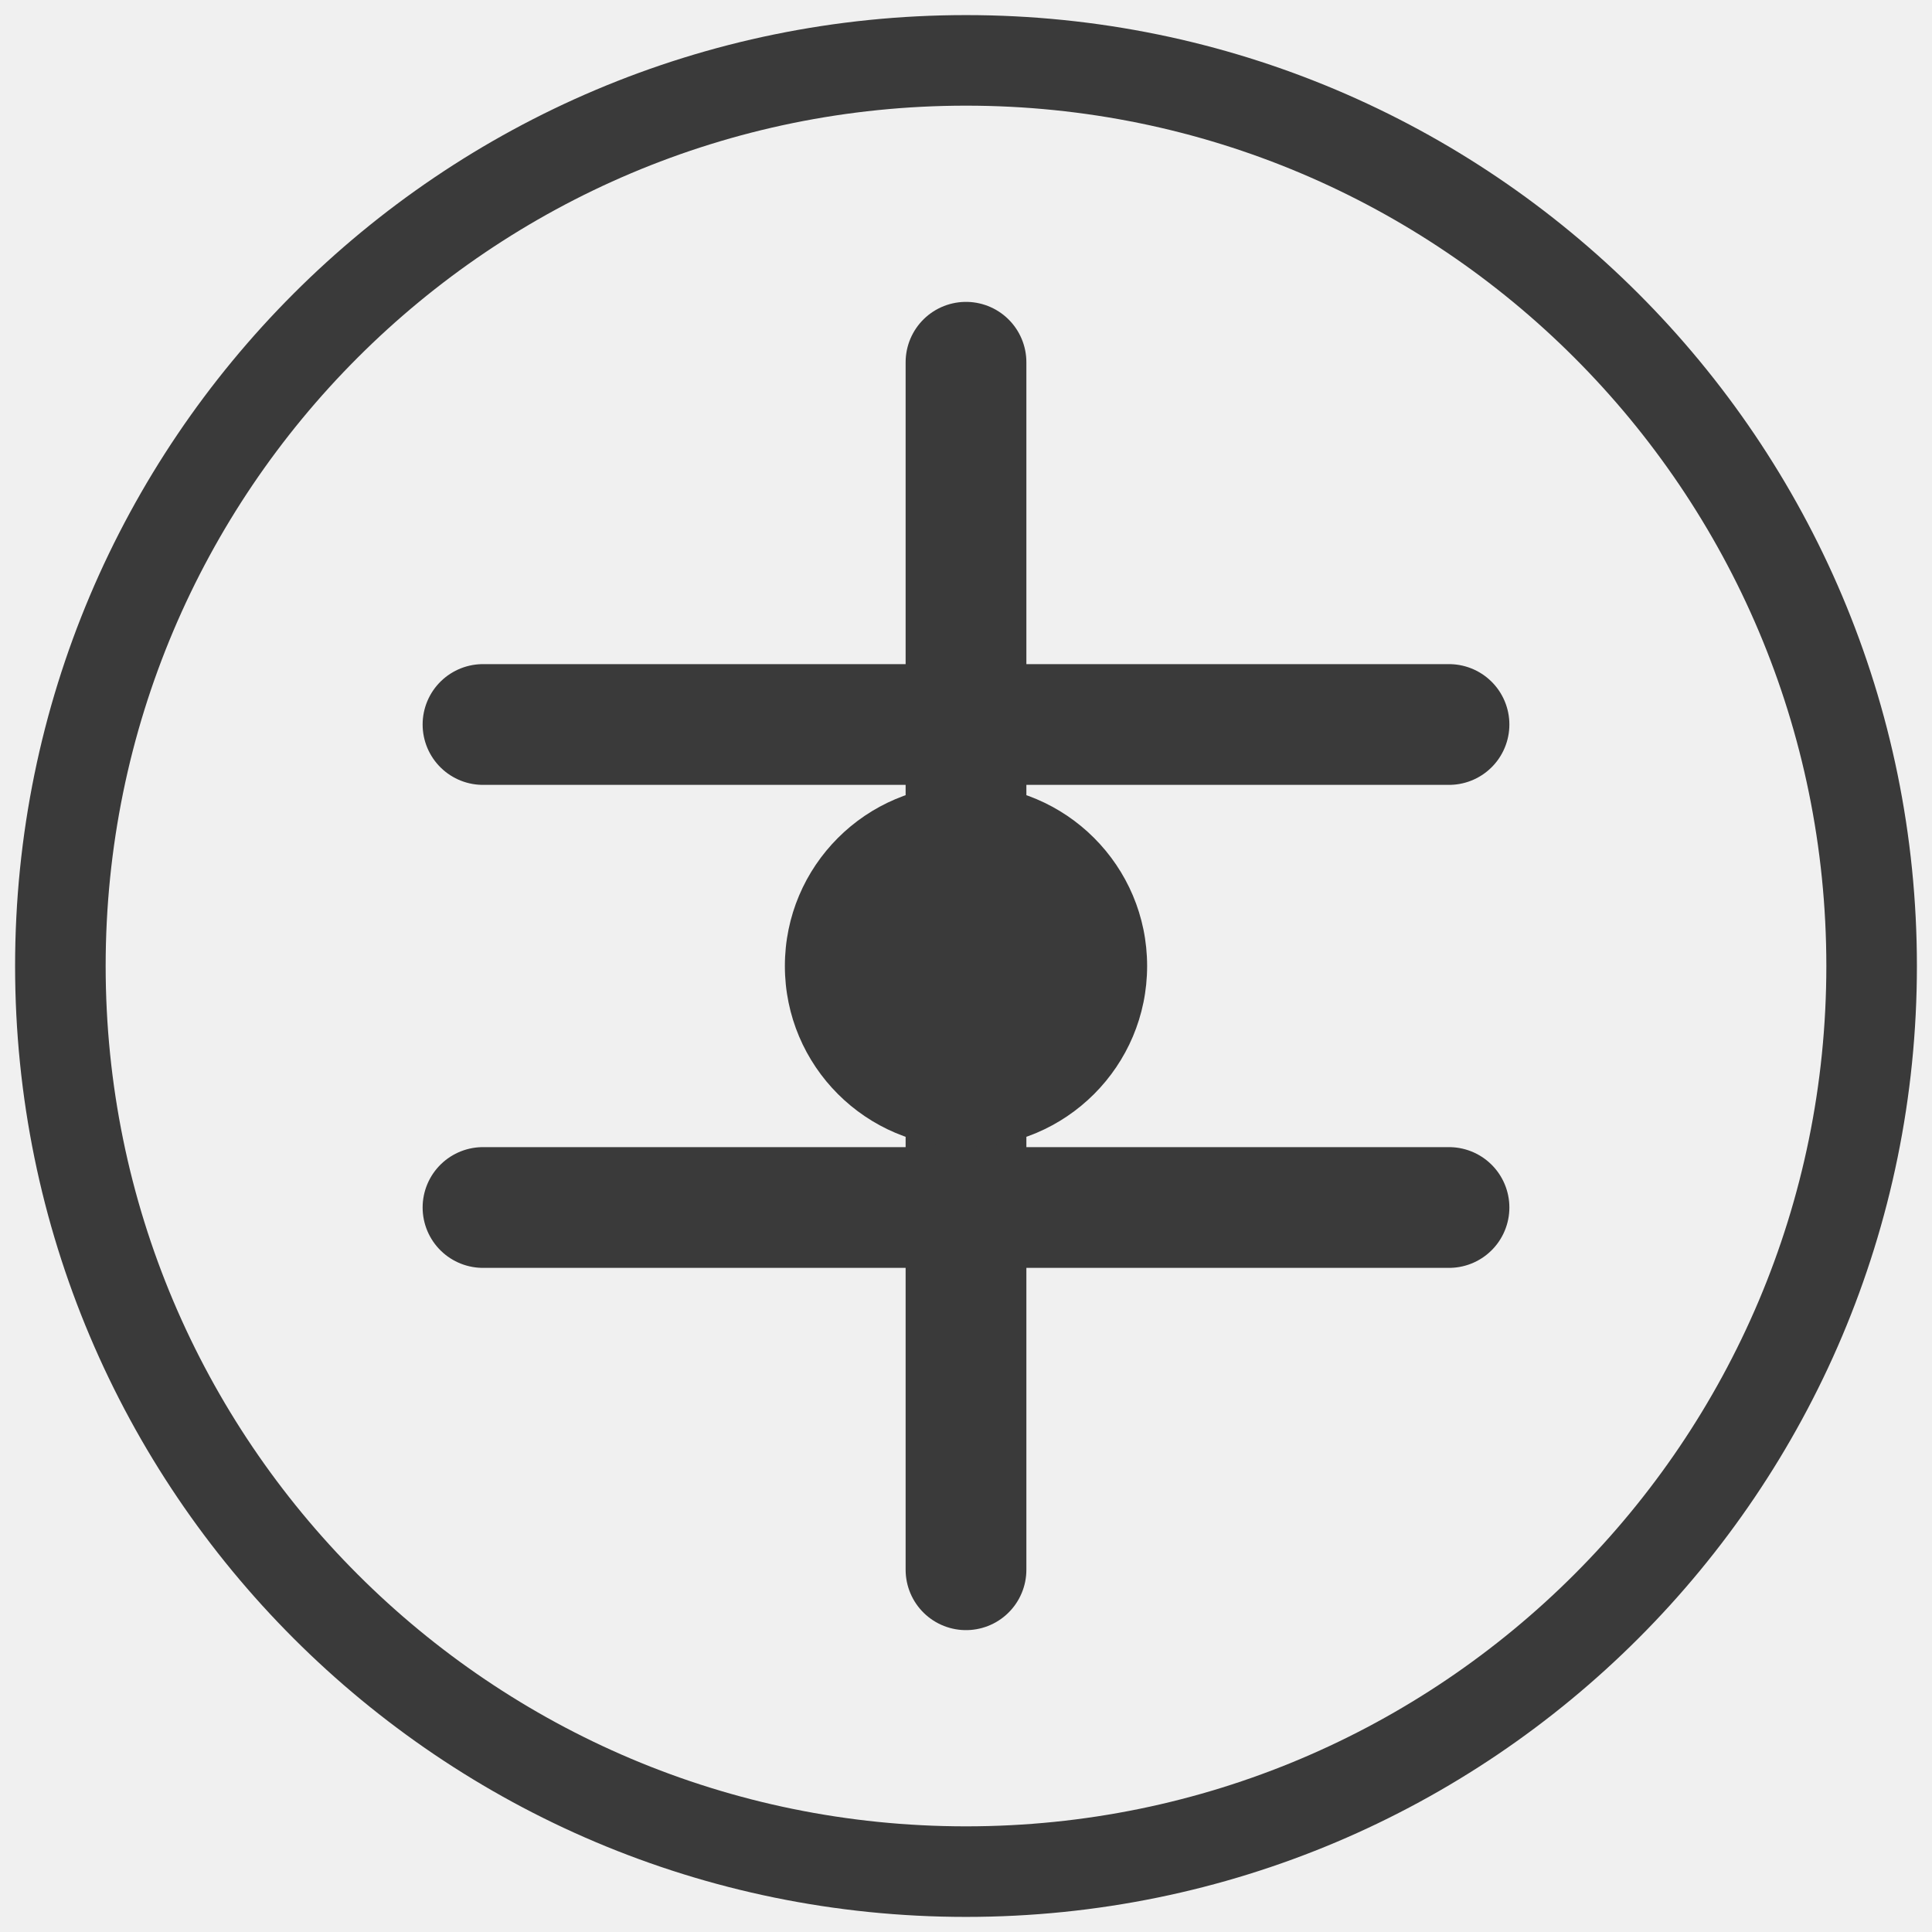
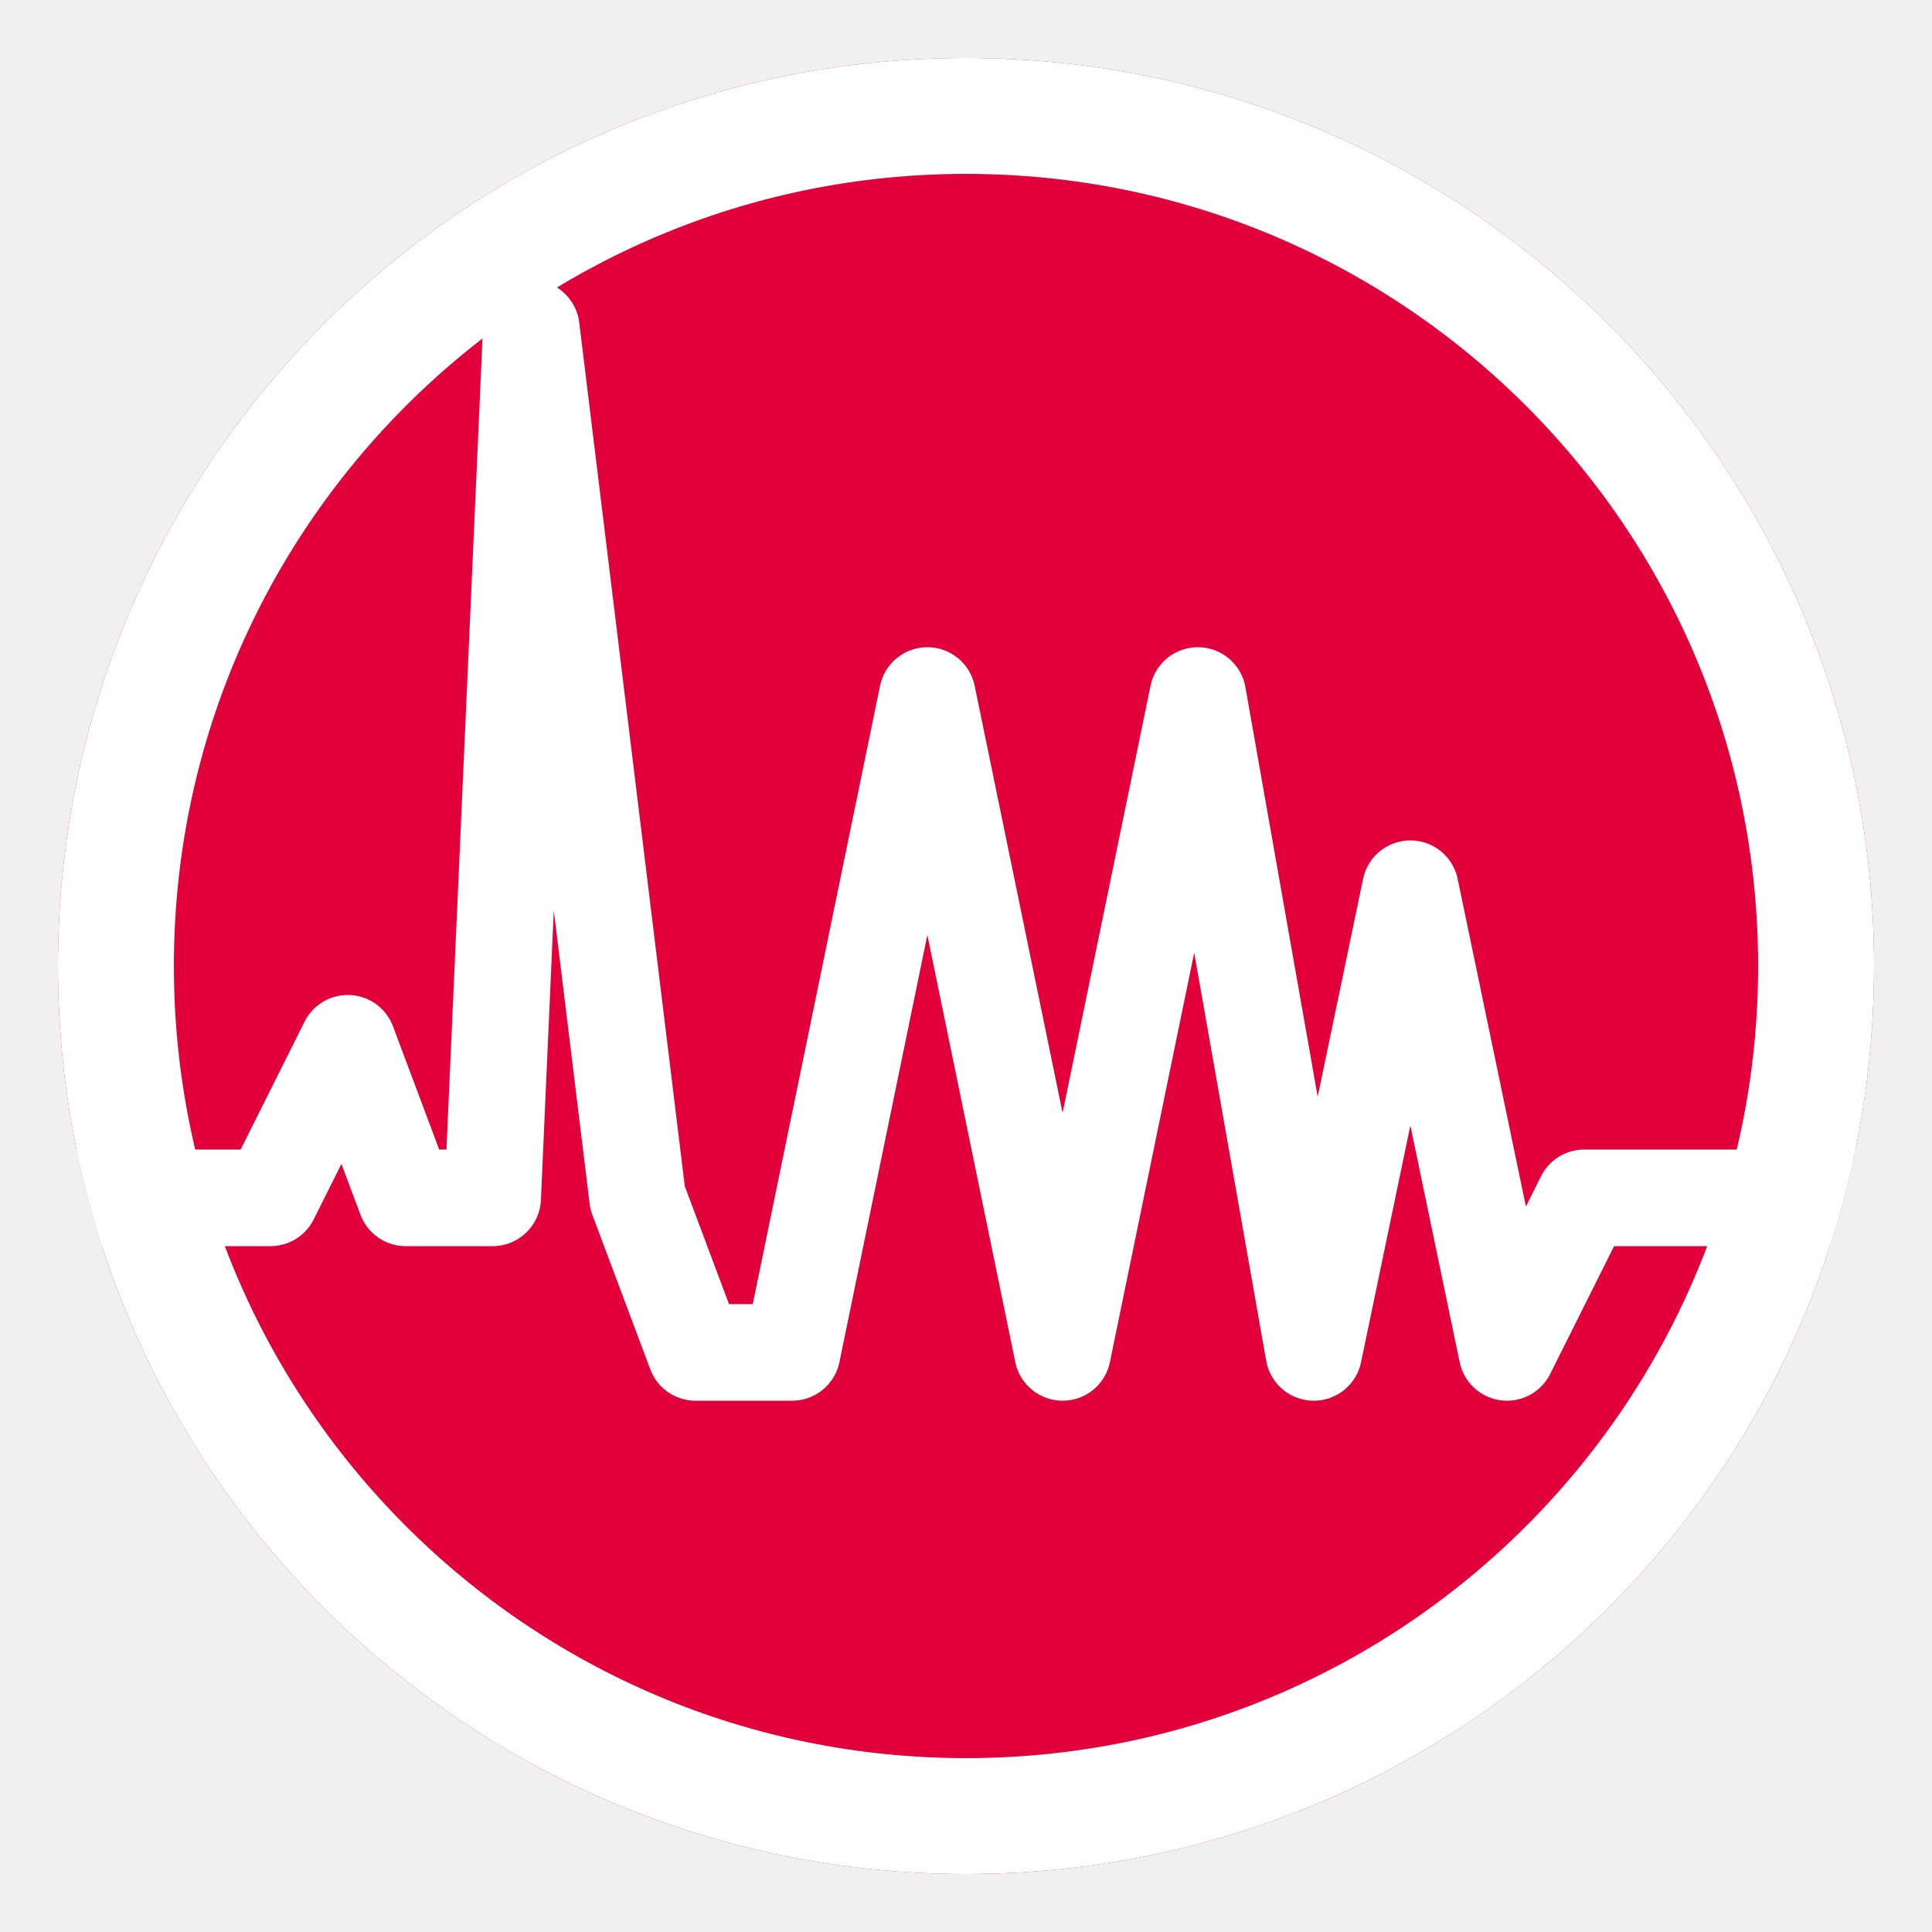
- <svg xmlns="http://www.w3.org/2000/svg" viewBox="0 0 32 32" fill="none">
-   <circle cx="16" cy="16" r="15" stroke="#3A3A3A" stroke-width="1.5" />
-   <path d="M16 6 L16 26 M8 12 L24 12 M8 20 L24 20" stroke="#3A3A3A" stroke-width="2" stroke-linecap="round" />
-   <circle cx="16" cy="16" r="3" fill="#3A3A3A" />
+ <svg xmlns="http://www.w3.org/2000/svg" viewBox="0 0 100 100">
+   <defs>
+     <clipPath id="d">
+       <circle cx="50" cy="50" r="47" />
+     </clipPath>
+   </defs>
+   <circle cx="50" cy="50" r="47" fill="#E2003B" />
+   <circle cx="50" cy="50" r="44" fill="none" stroke="#fff" stroke-width="6" />
+   <polyline clip-path="url(#d)" points="3,62 14,62 18,54 21,62 25.5,62 27.5,17 33,62 36,70 41,70 48,36 55,70 62,36 68,70 73,46 78,70 82,62 97,62" fill="none" stroke="#fff" stroke-width="5" stroke-linejoin="round" stroke-linecap="round" />
</svg>
